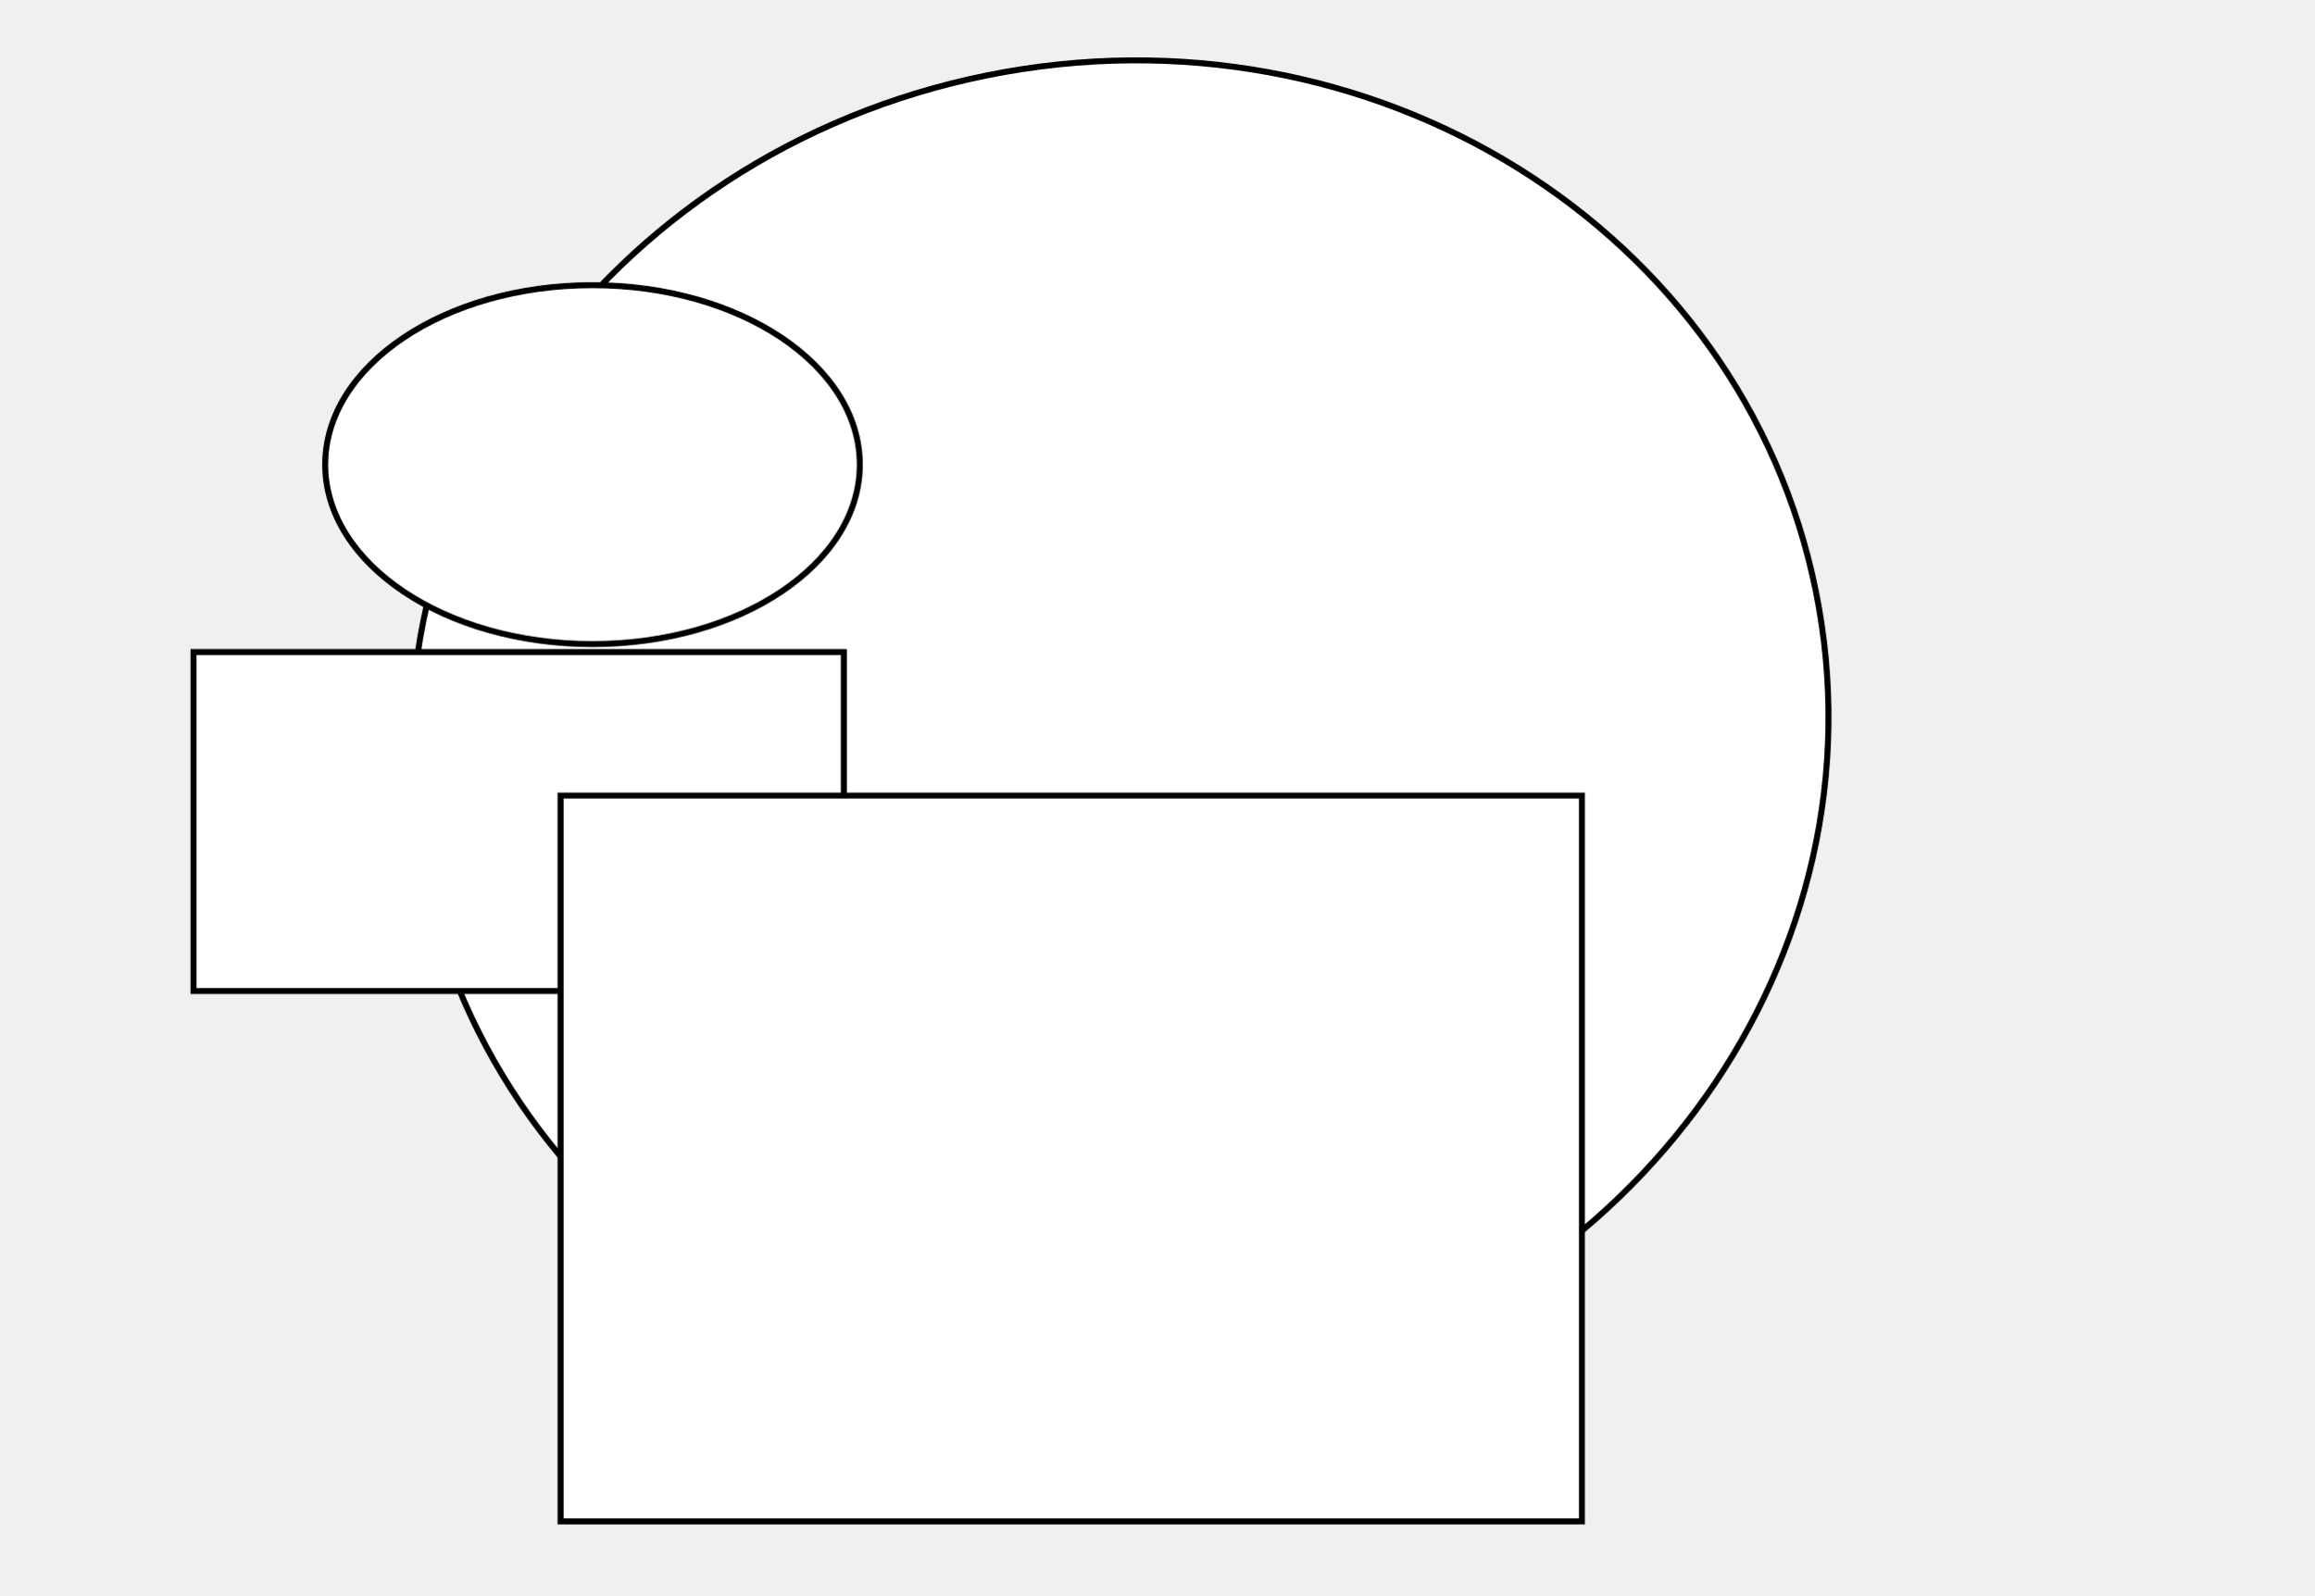
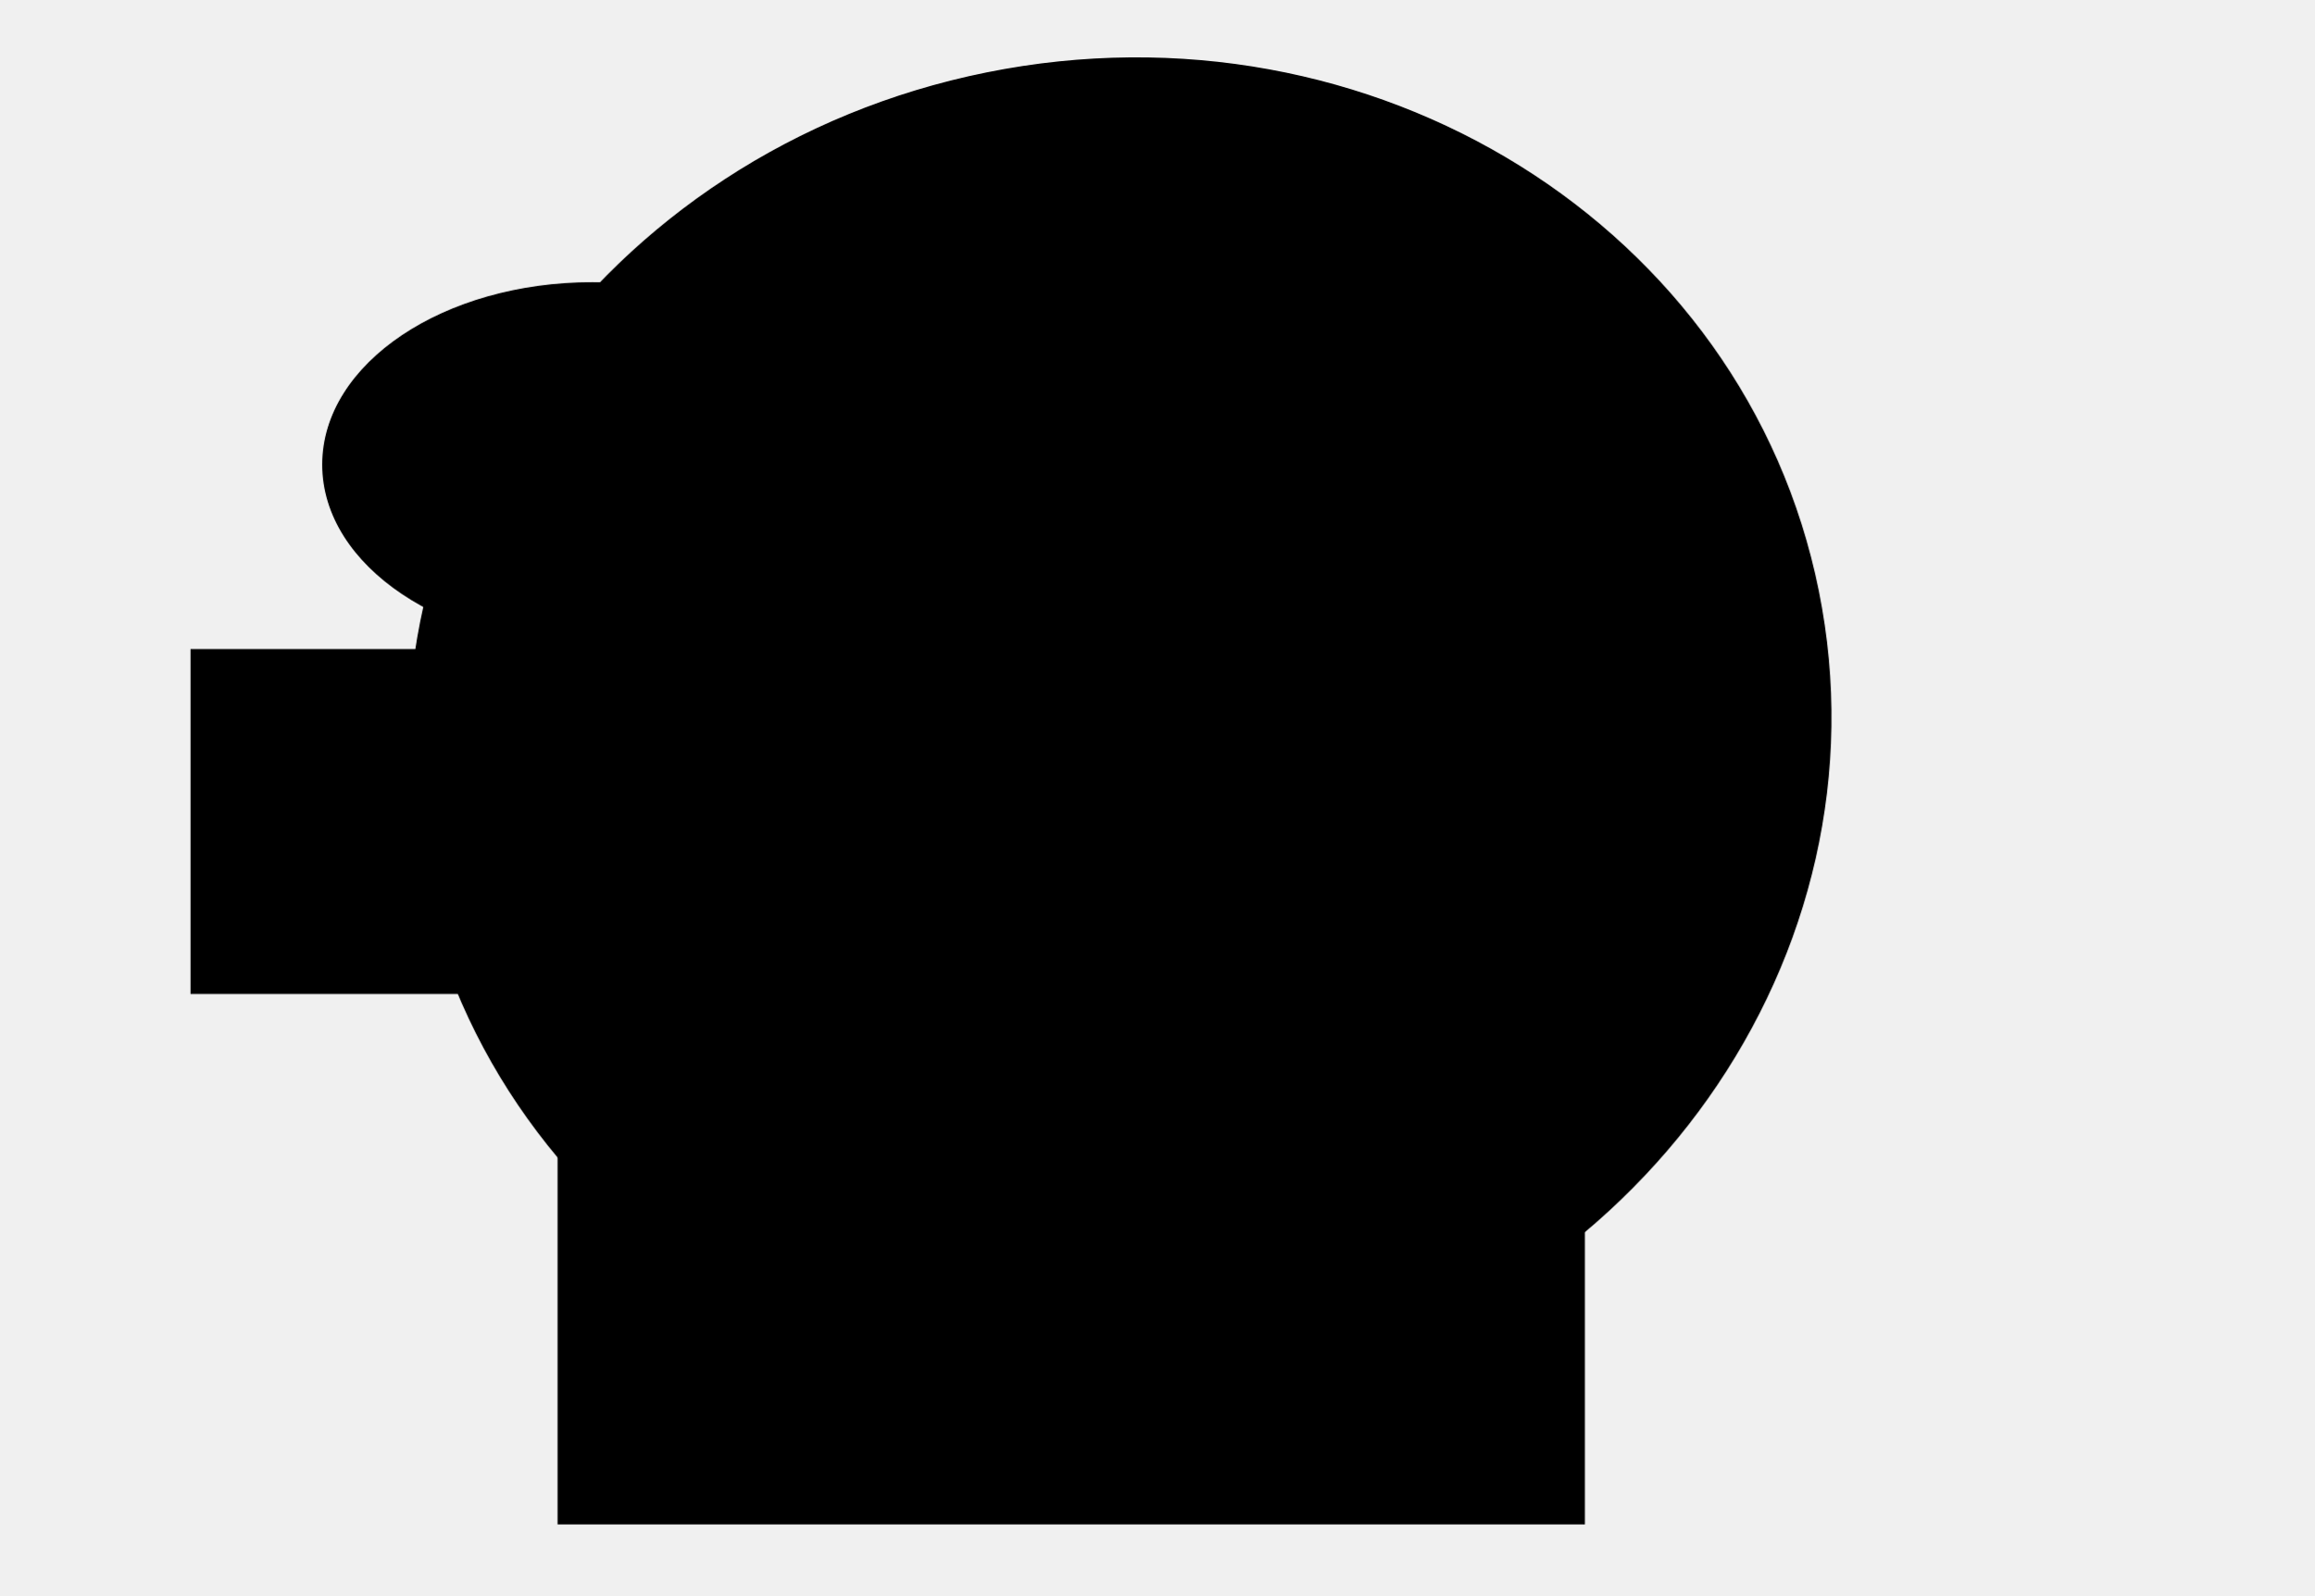
<svg xmlns="http://www.w3.org/2000/svg" width="580" height="400">
  <g>
    <rect fill="none" id="canvas_background" height="402" width="582" y="-1" x="-1" />
  </g>
  <g>
-     <ellipse stroke="#000" transform="rotate(78.58857 280.6391,183.5) " fill="#fff" stroke-width="1.5" cx="280.639" cy="183.5" id="svg_1" rx="167.931" ry="178.018" />
-     <rect id="svg_2" height="85" width="163" y="163.5" x="48.5" fill-opacity="null" stroke-opacity="null" stroke-width="1.5" stroke="#000" fill="#fff" />
-     <rect id="svg_3" height="182" width="256" y="199.5" x="140.5" fill-opacity="null" stroke-opacity="null" stroke-width="1.5" stroke="#000" fill="#fff" />
-     <ellipse ry="45" rx="67" id="svg_4" cy="116.5" cx="148.5" fill-opacity="null" stroke-opacity="null" stroke-width="1.5" stroke="#000" fill="#fff" />
+     <ellipse stroke="#000" transform="rotate(78.58857 280.6391,183.5) " fill="#000" stroke-width="1.5" cx="280.639" cy="183.5" id="svg_1" rx="167.931" ry="178.018" />
+     <rect id="svg_2" height="85" width="163" y="163.5" x="48.5" fill-opacity="null" stroke-opacity="null" stroke-width="1.5" stroke="#000" fill="#000" />
+     <rect id="svg_3" height="182" width="256" y="199.5" x="140.5" fill-opacity="null" stroke-opacity="null" stroke-width="1.5" stroke="#000" fill="#000" />
+     <ellipse ry="45" rx="67" id="svg_4" cy="116.5" cx="148.5" fill-opacity="null" stroke-opacity="null" stroke-width="1.5" stroke="#000" fill="#000" />
  </g>
</svg>
